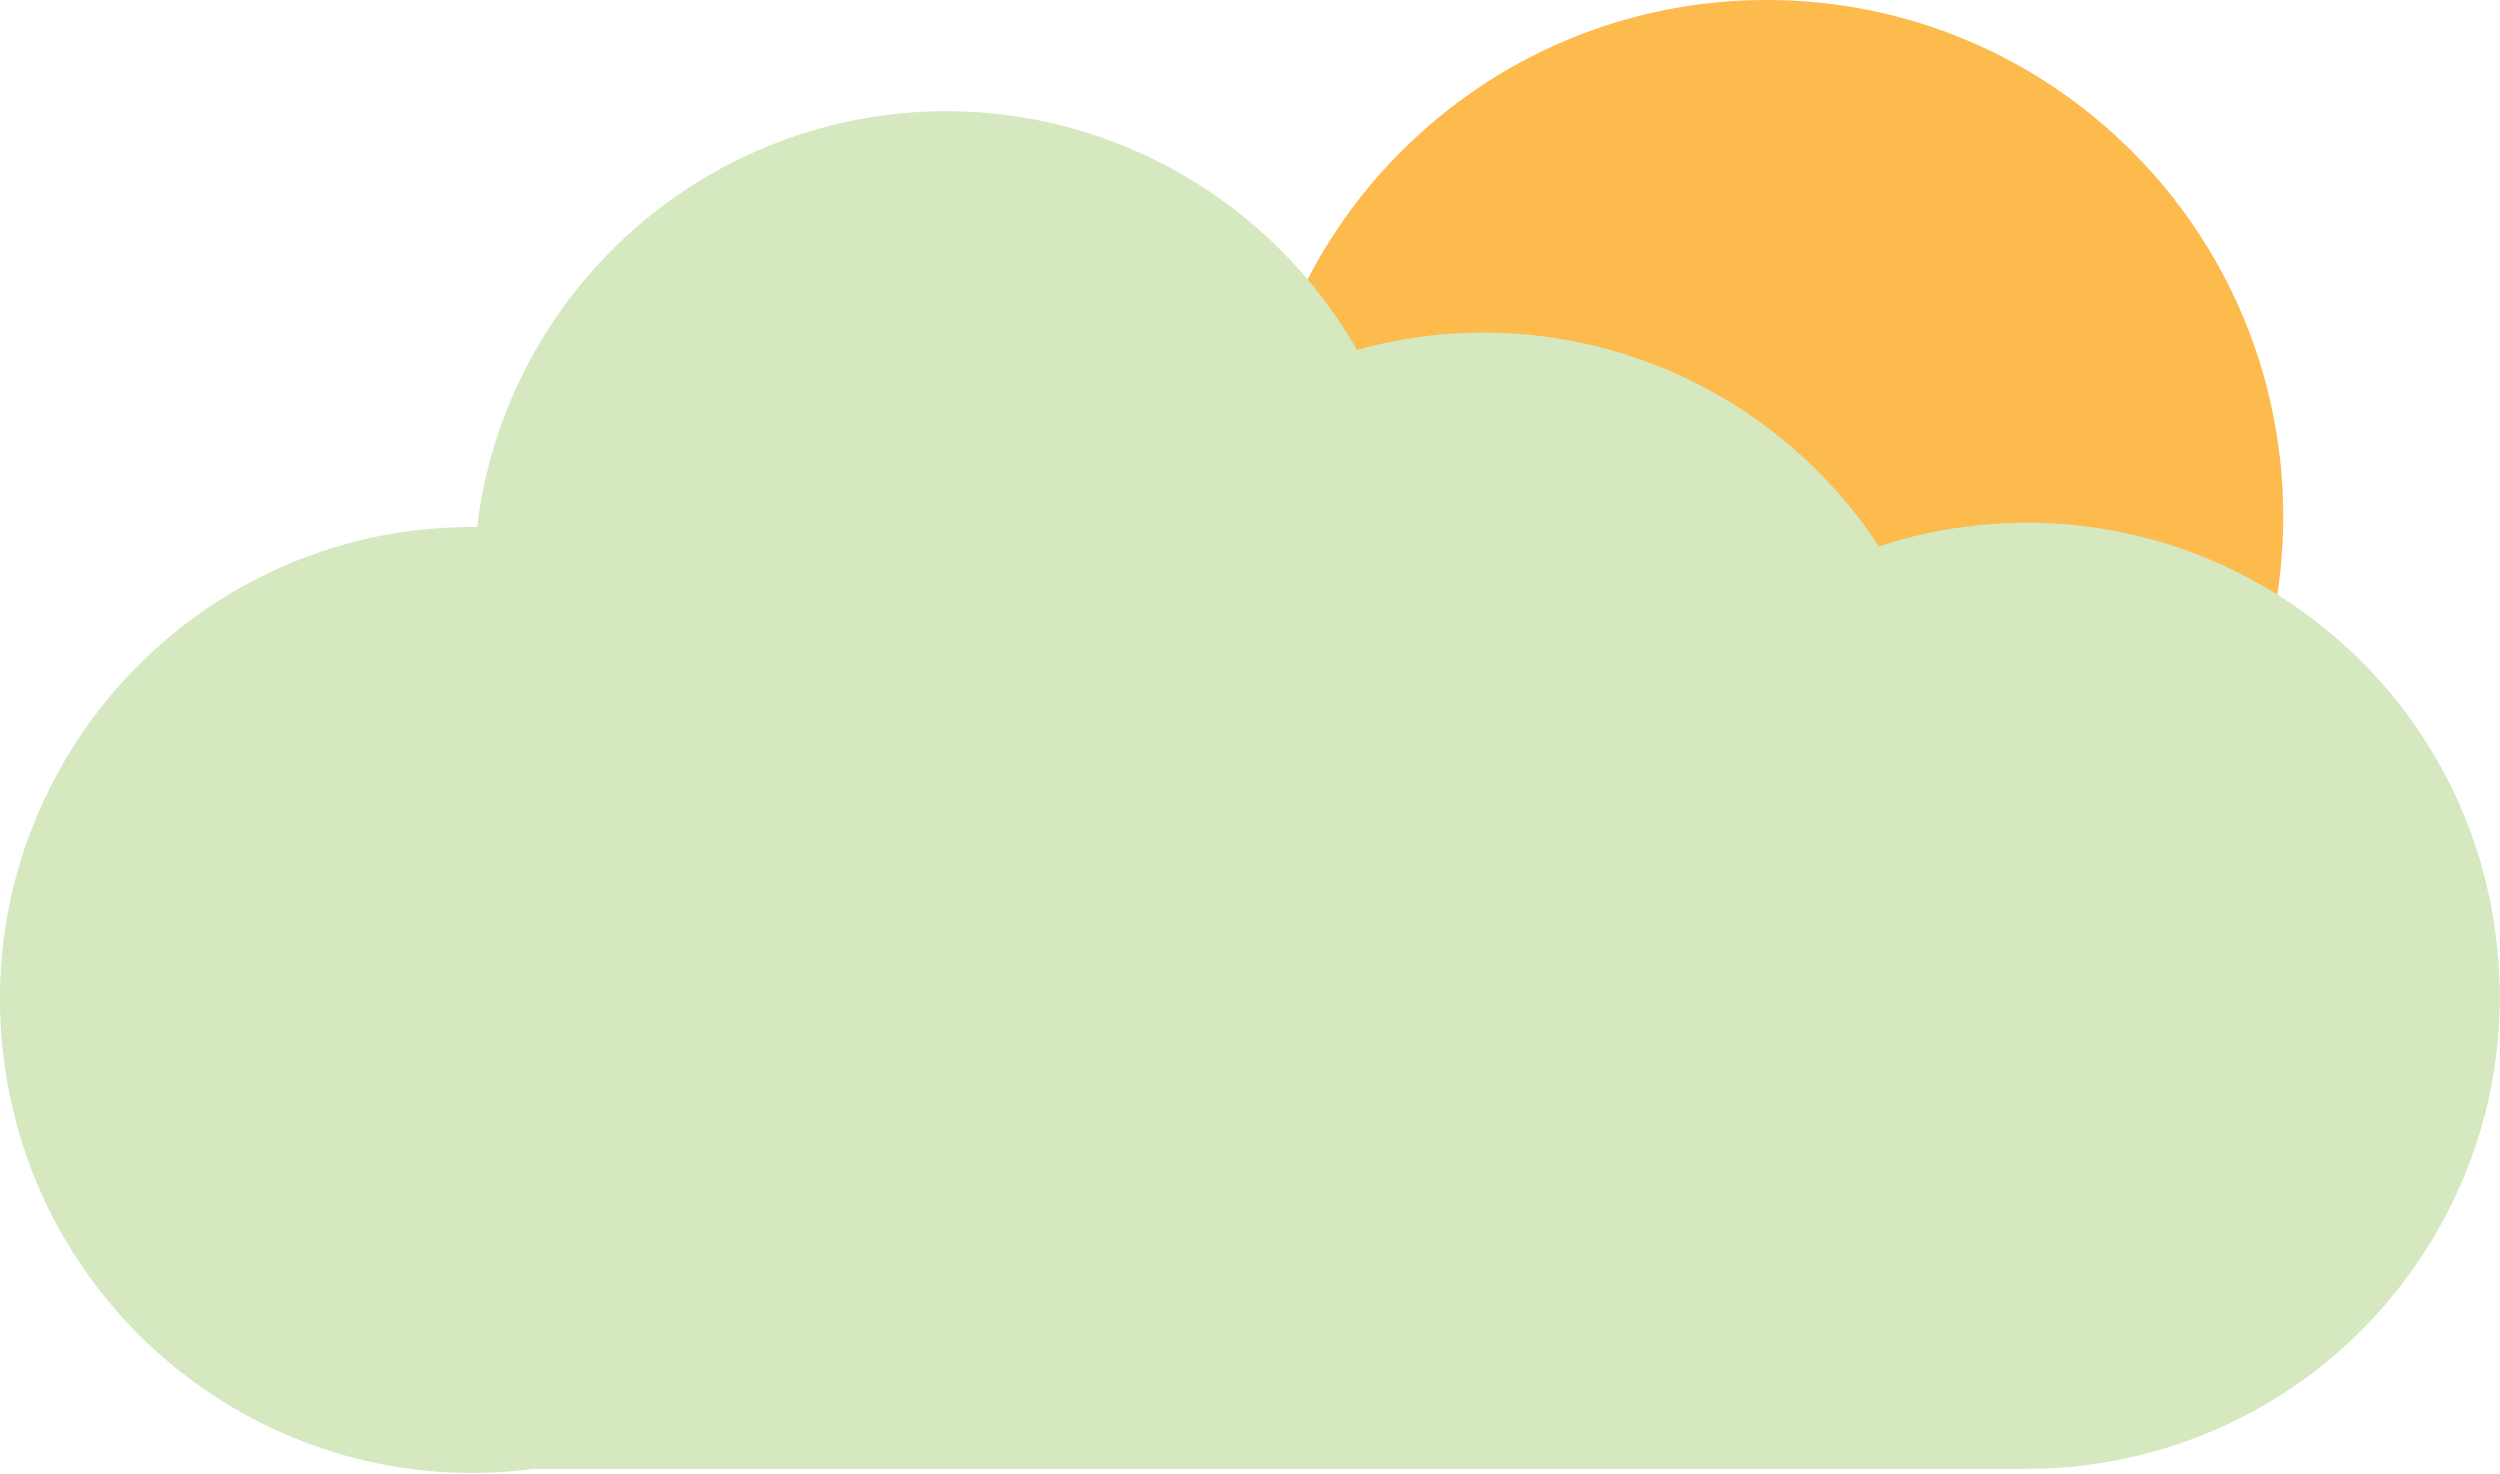
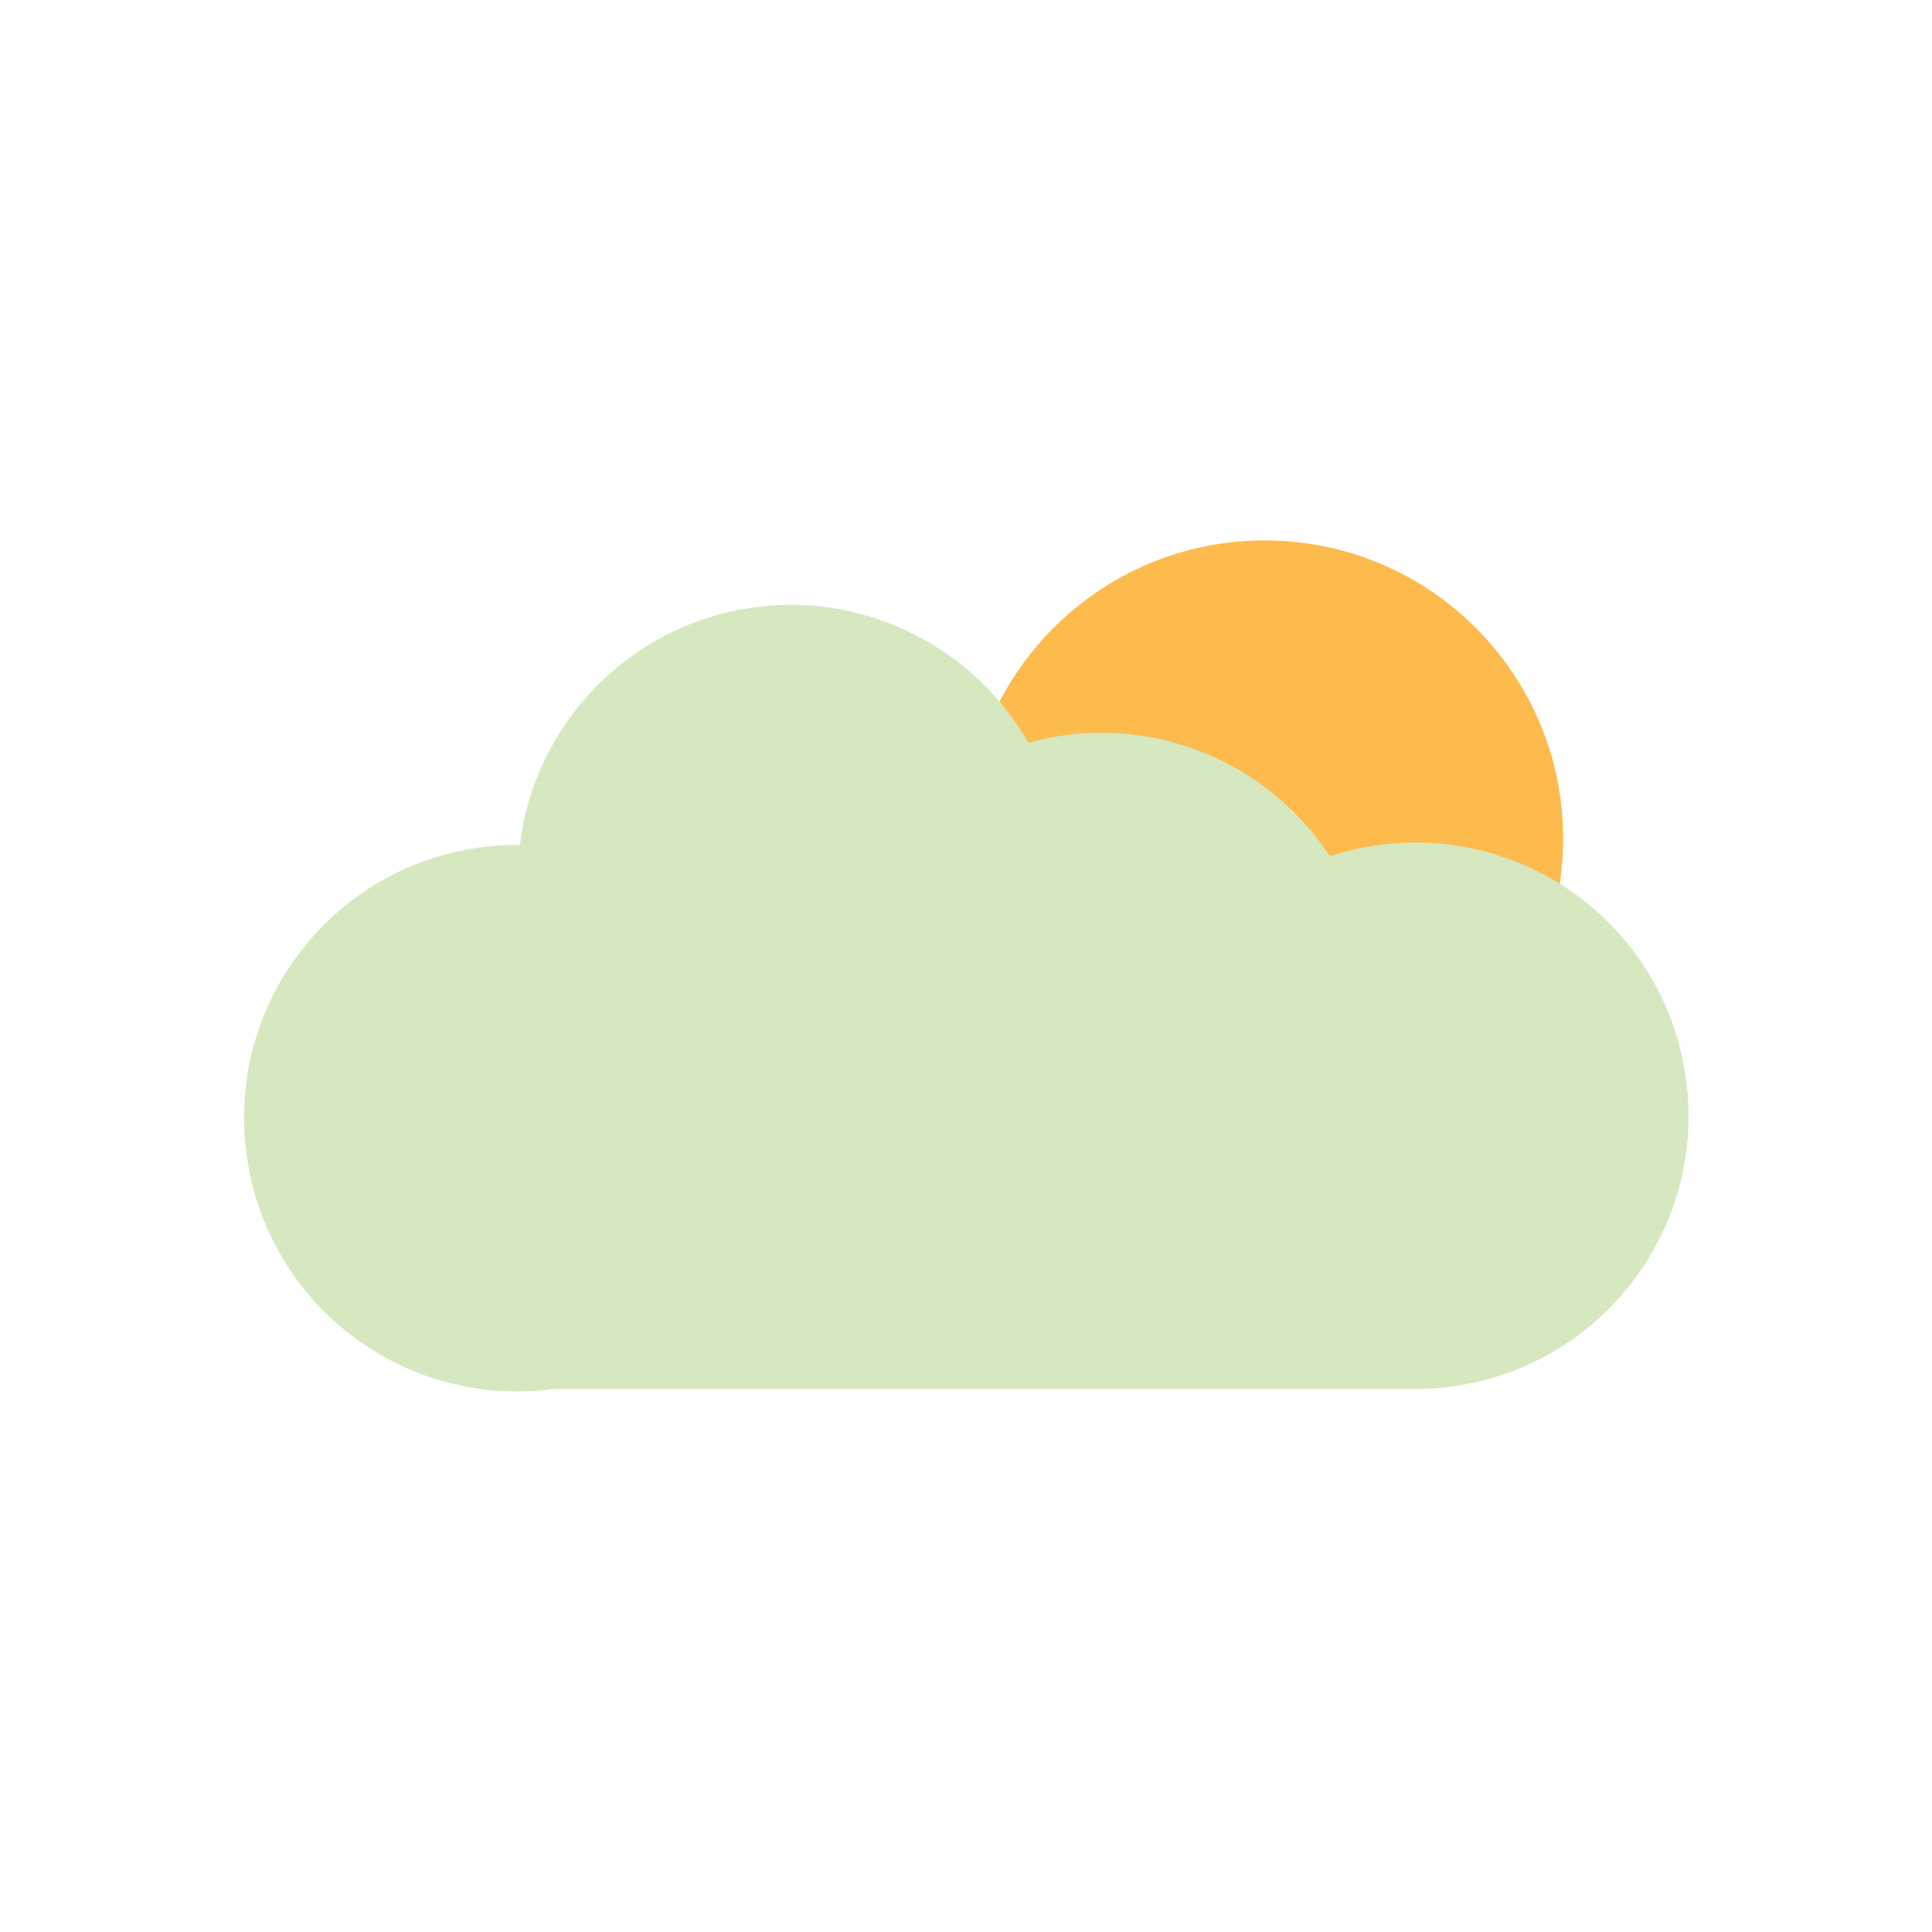
- <svg xmlns="http://www.w3.org/2000/svg" id="Layer_1" data-name="Layer 1" viewBox="0 0 107.14 63.13">
+ <svg xmlns="http://www.w3.org/2000/svg" id="Layer_1" data-name="Layer 1" viewBox="0 0 99.1 99.1">
  <defs>
    <style>
      .cls-1 {
+         fill: none;
+       }
+ 
+       .cls-2 {
        fill: #fdba4d;
      }

-       .cls-2 {
+       .cls-3 {
        fill: #d5e8bf;
      }
    </style>
  </defs>
-   <circle class="cls-1" cx="75.71" cy="22.14" r="22.14" />
-   <path class="cls-2" d="m89.46,62.79c-.85.11-1.76.16-2.58.16H22.87C11.78,64.41,1.6,56.56.17,45.44c-1.45-11.09,6.39-21.27,17.51-22.7.93-.11,1.87-.16,2.77-.16,1.07-8.97,8.12-16.41,17.51-17.65,8.4-1.07,16.25,3.16,20.2,10.07.91-.27,1.84-.44,2.8-.58,7.99-1.02,15.45,2.72,19.57,9,1.21-.41,2.44-.69,3.73-.85,11.09-1.43,21.27,6.39,22.7,17.51,1.45,11.09-6.39,21.27-17.51,22.7Z" />
+   <g>
+     <circle class="cls-2" cx="64.87" cy="43.03" r="15.31" />
+     <path class="cls-3" d="m74.37,71.14c-.59.08-1.21.11-1.78.11H28.33c-7.67,1.01-14.71-4.42-15.69-12.11-1.01-7.67,4.42-14.71,12.11-15.69.65-.08,1.29-.11,1.92-.11.74-6.21,5.62-11.35,12.11-12.2,5.81-.74,11.23,2.18,13.97,6.96.63-.19,1.27-.3,1.94-.4,5.52-.7,10.68,1.88,13.53,6.22.84-.28,1.69-.47,2.58-.59,7.67-.99,14.71,4.42,15.69,12.11,1.01,7.67-4.42,14.71-12.11,15.69Z" />
+   </g>
+   <g>
+     <rect class="cls-1" width="99.1" height="99.1" />
+     <rect class="cls-1" x="0" width="99.1" height="12.48" />
+     <rect class="cls-1" x="0" y="86.62" width="98.87" height="12.48" />
+     <rect class="cls-1" x="43.31" y="43.31" width="99.1" height="12.48" transform="translate(142.41 -43.31) rotate(90)" />
+     <rect class="cls-1" x="-43.31" y="43.31" width="99.1" height="12.48" transform="translate(55.79 43.31) rotate(90)" />
+   </g>
</svg>
